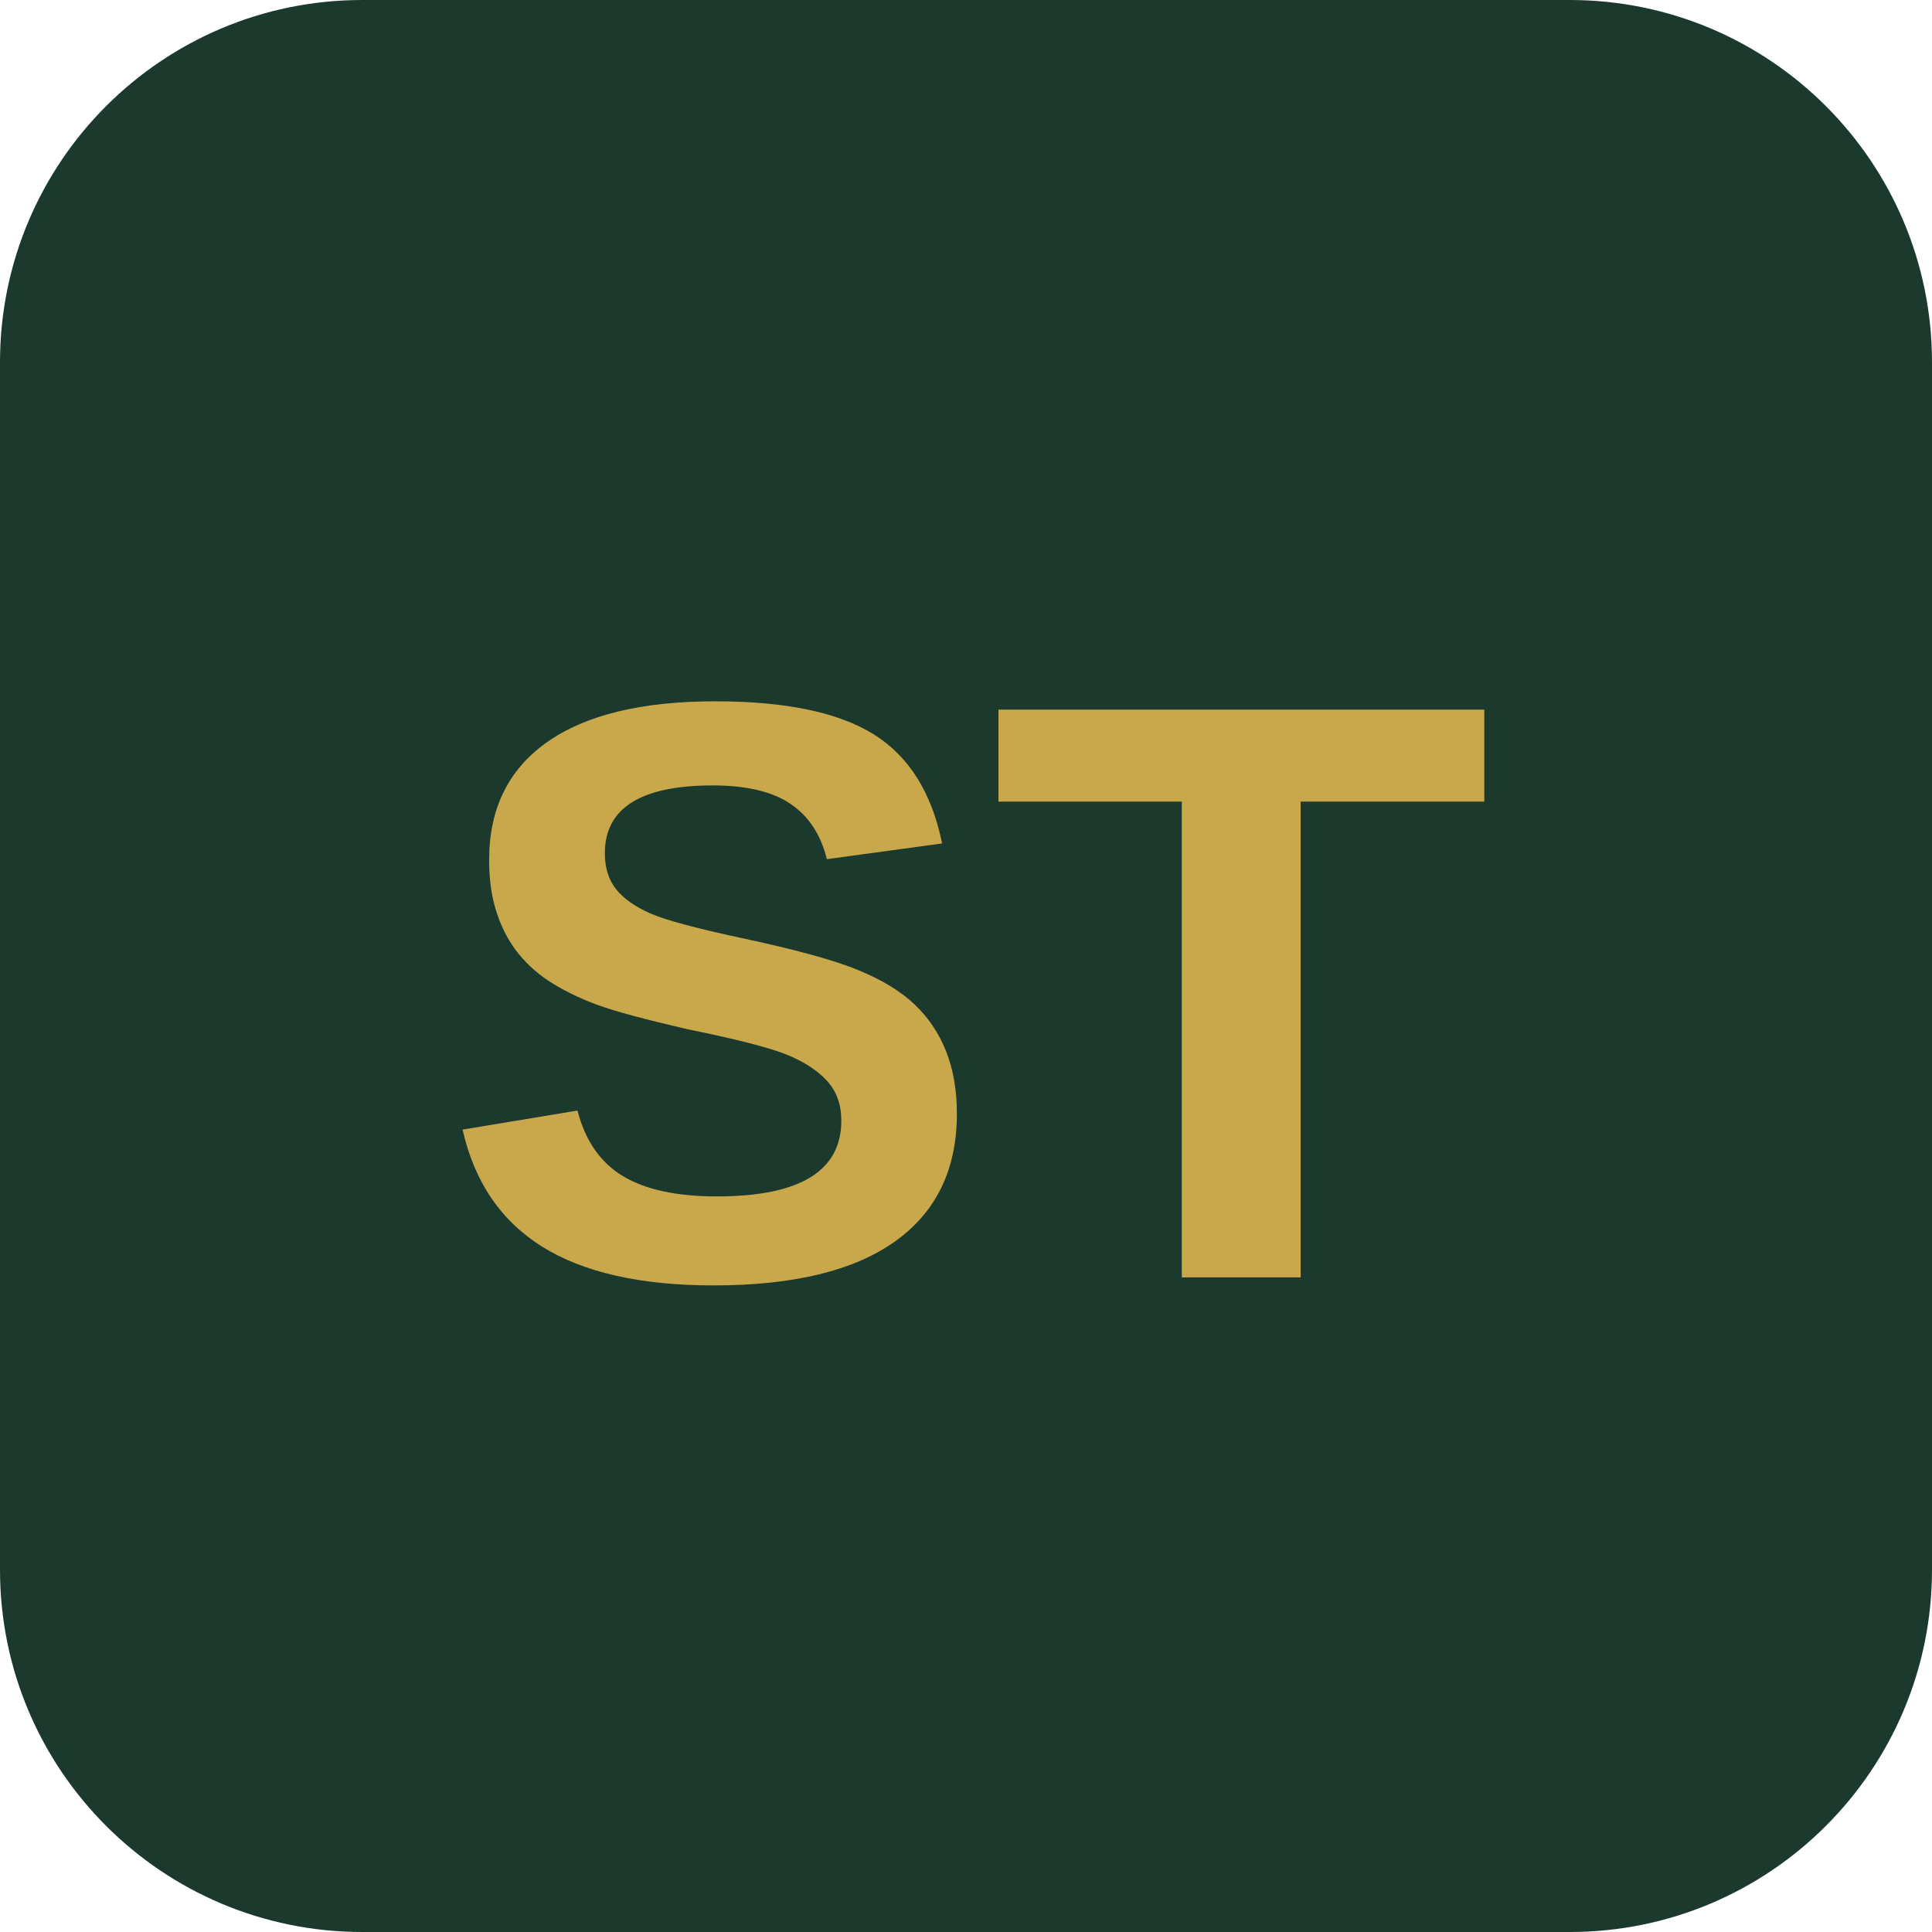
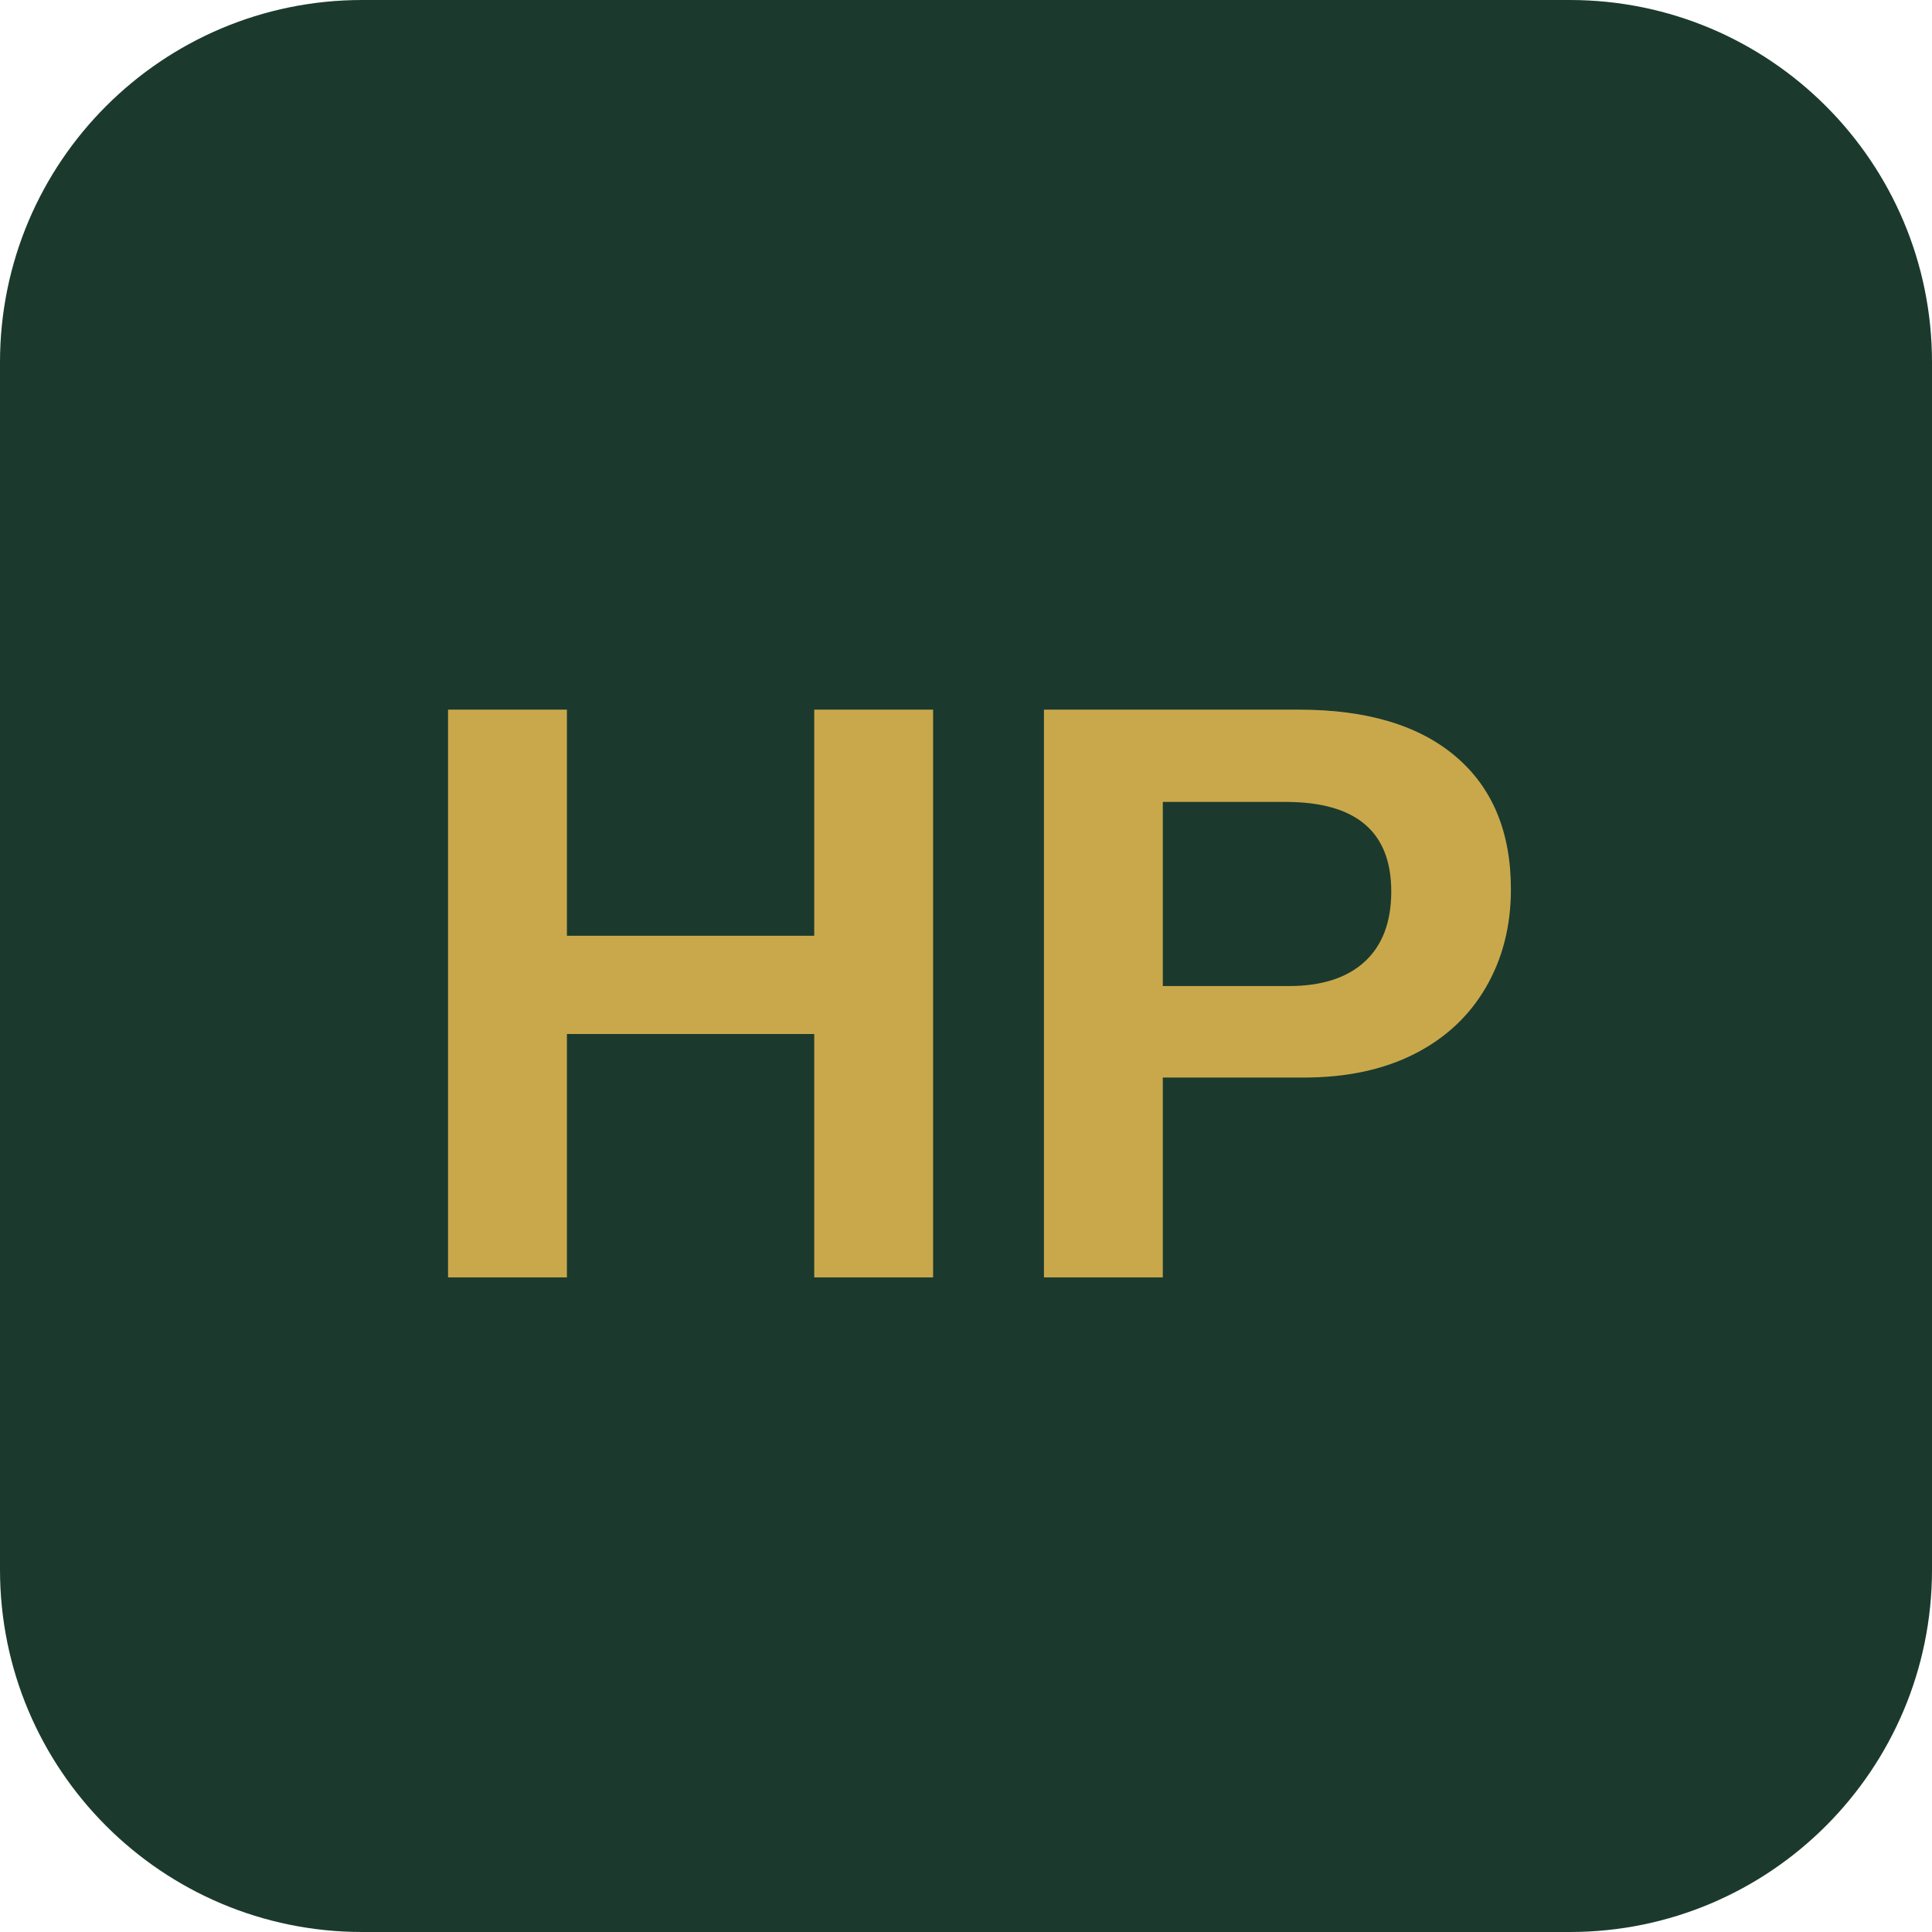
<svg xmlns="http://www.w3.org/2000/svg" viewBox="0 0 192 192">
  <rect width="192" height="192" rx="36" fill="#1B3A2D" />
-   <text x="50%" y="54%" dominant-baseline="middle" text-anchor="middle" font-family="Arial, sans-serif" font-weight="900" font-size="82" fill="#C9A84C">ST</text>
+   <text x="50%" y="54%" dominant-baseline="middle" text-anchor="middle" font-family="Arial, sans-serif" font-weight="900" font-size="82" fill="#C9A84C">HP</text>
</svg>
